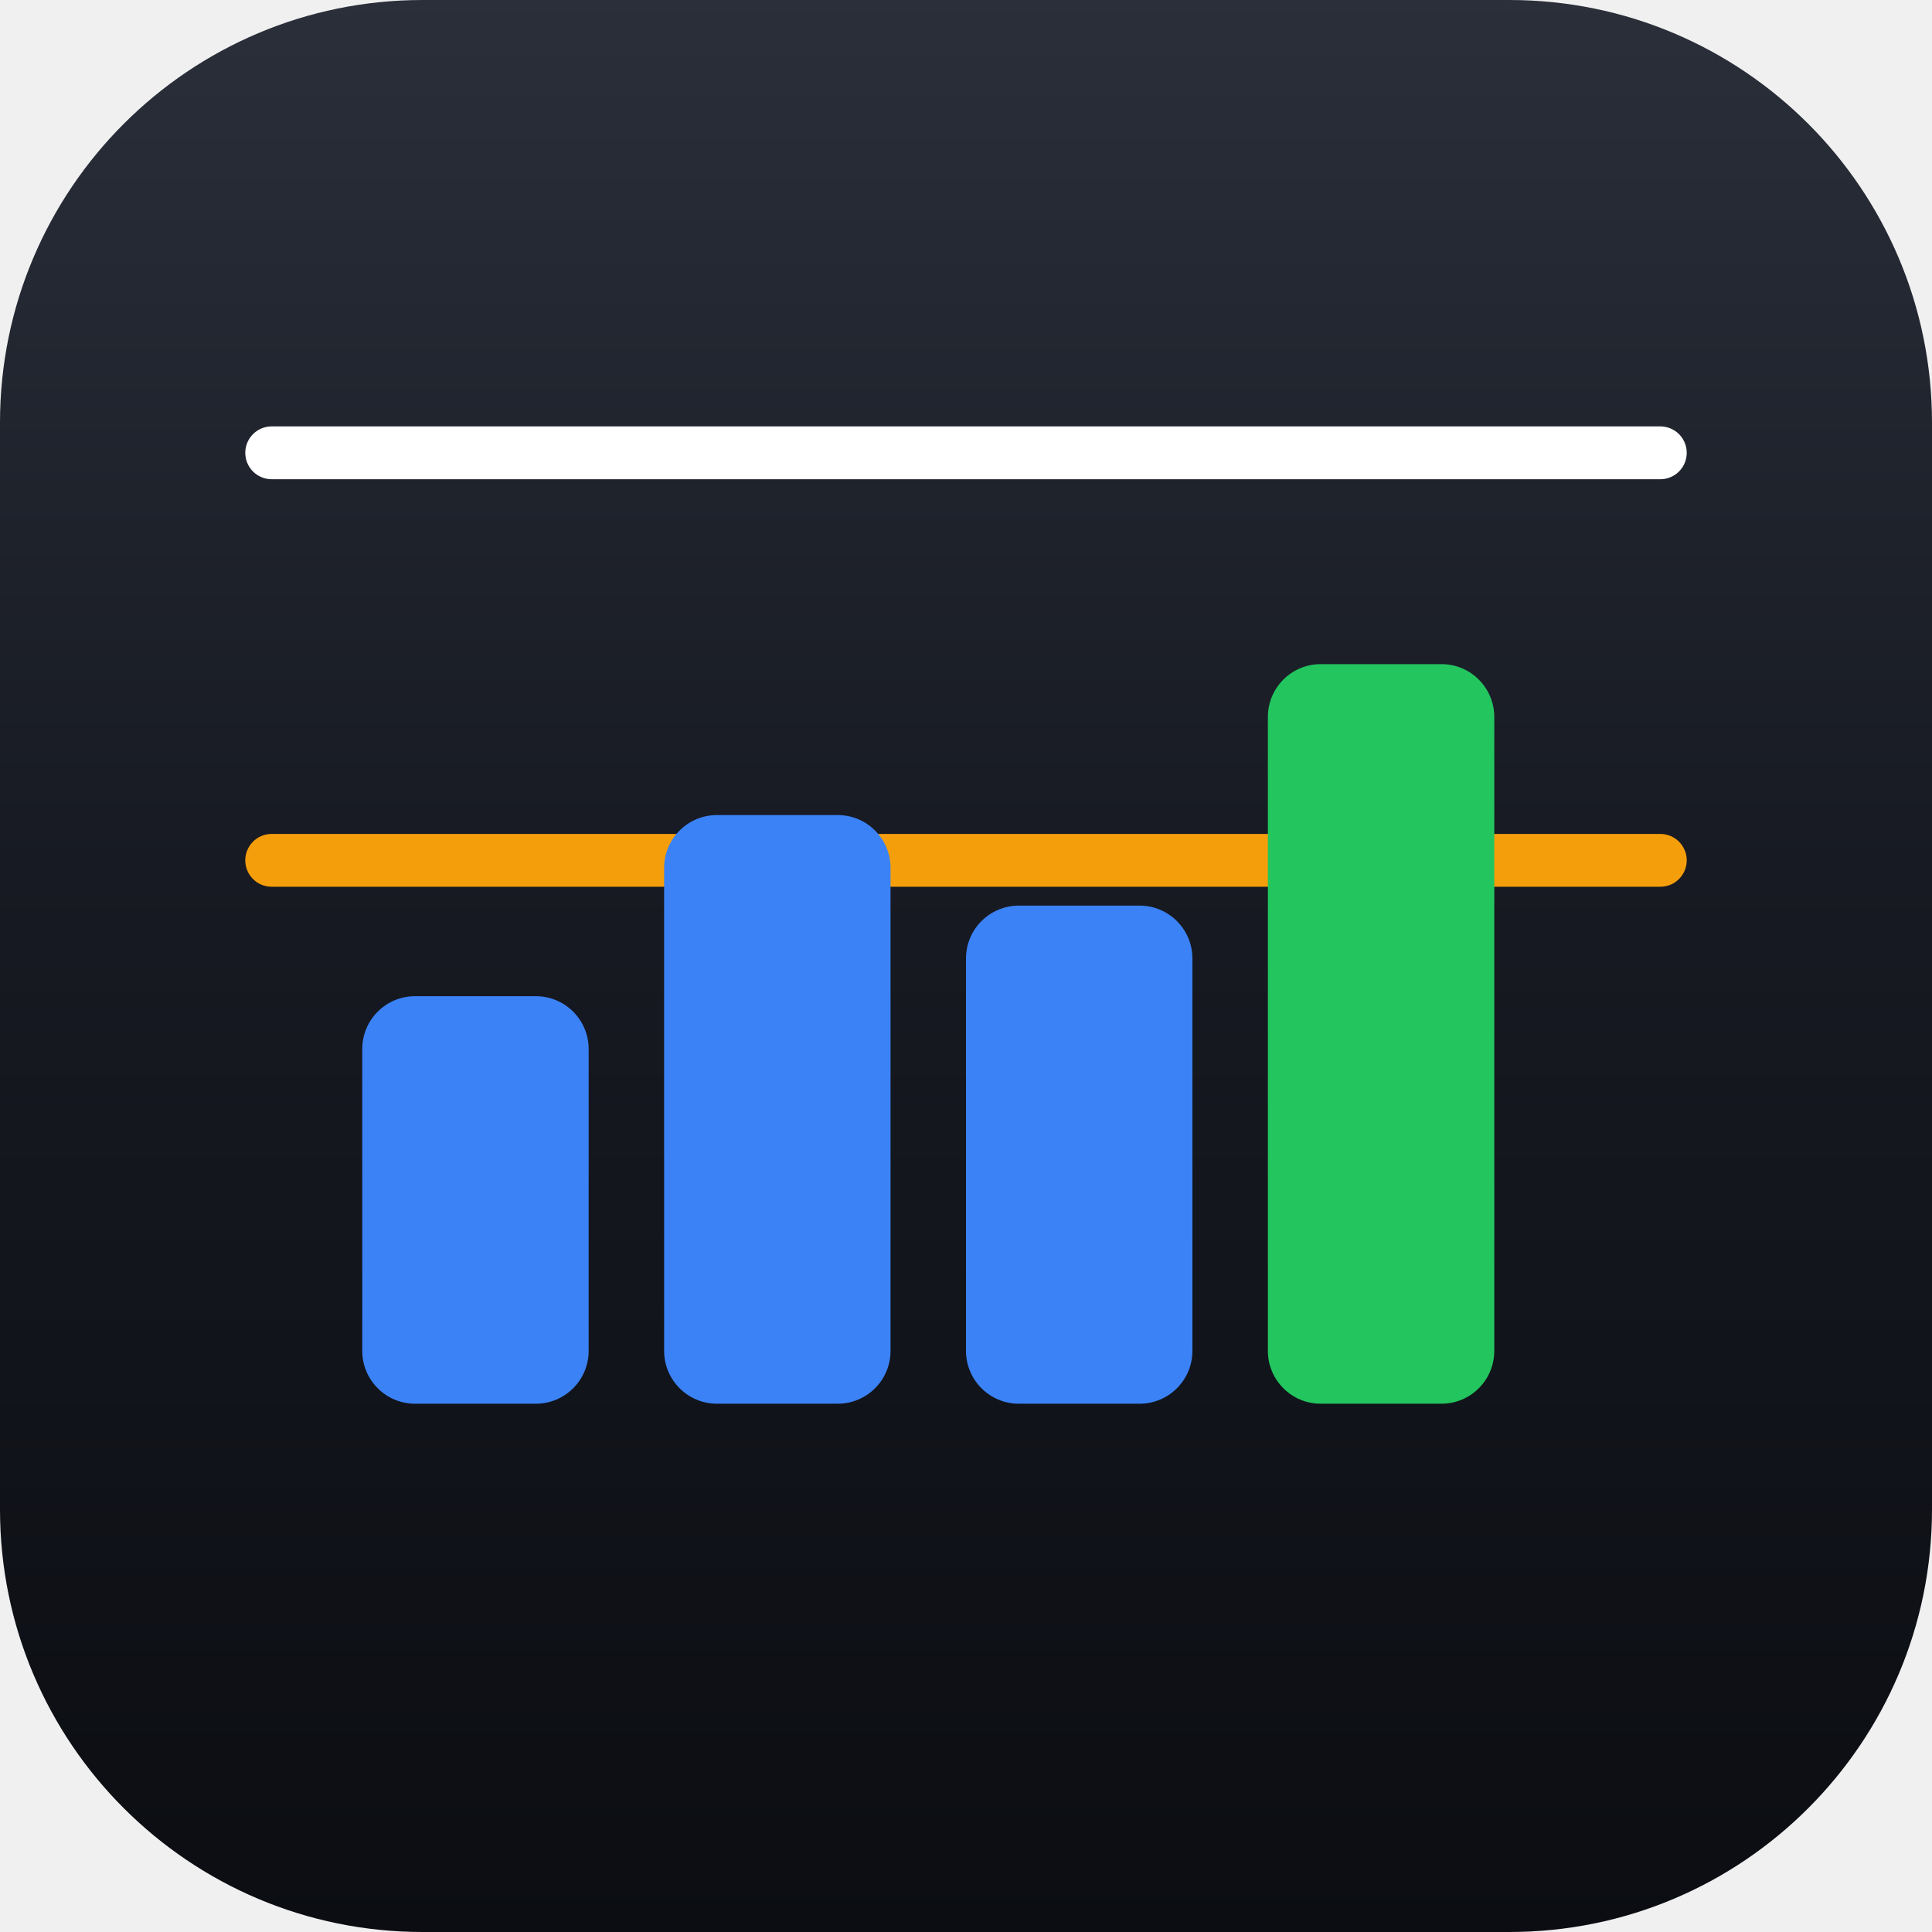
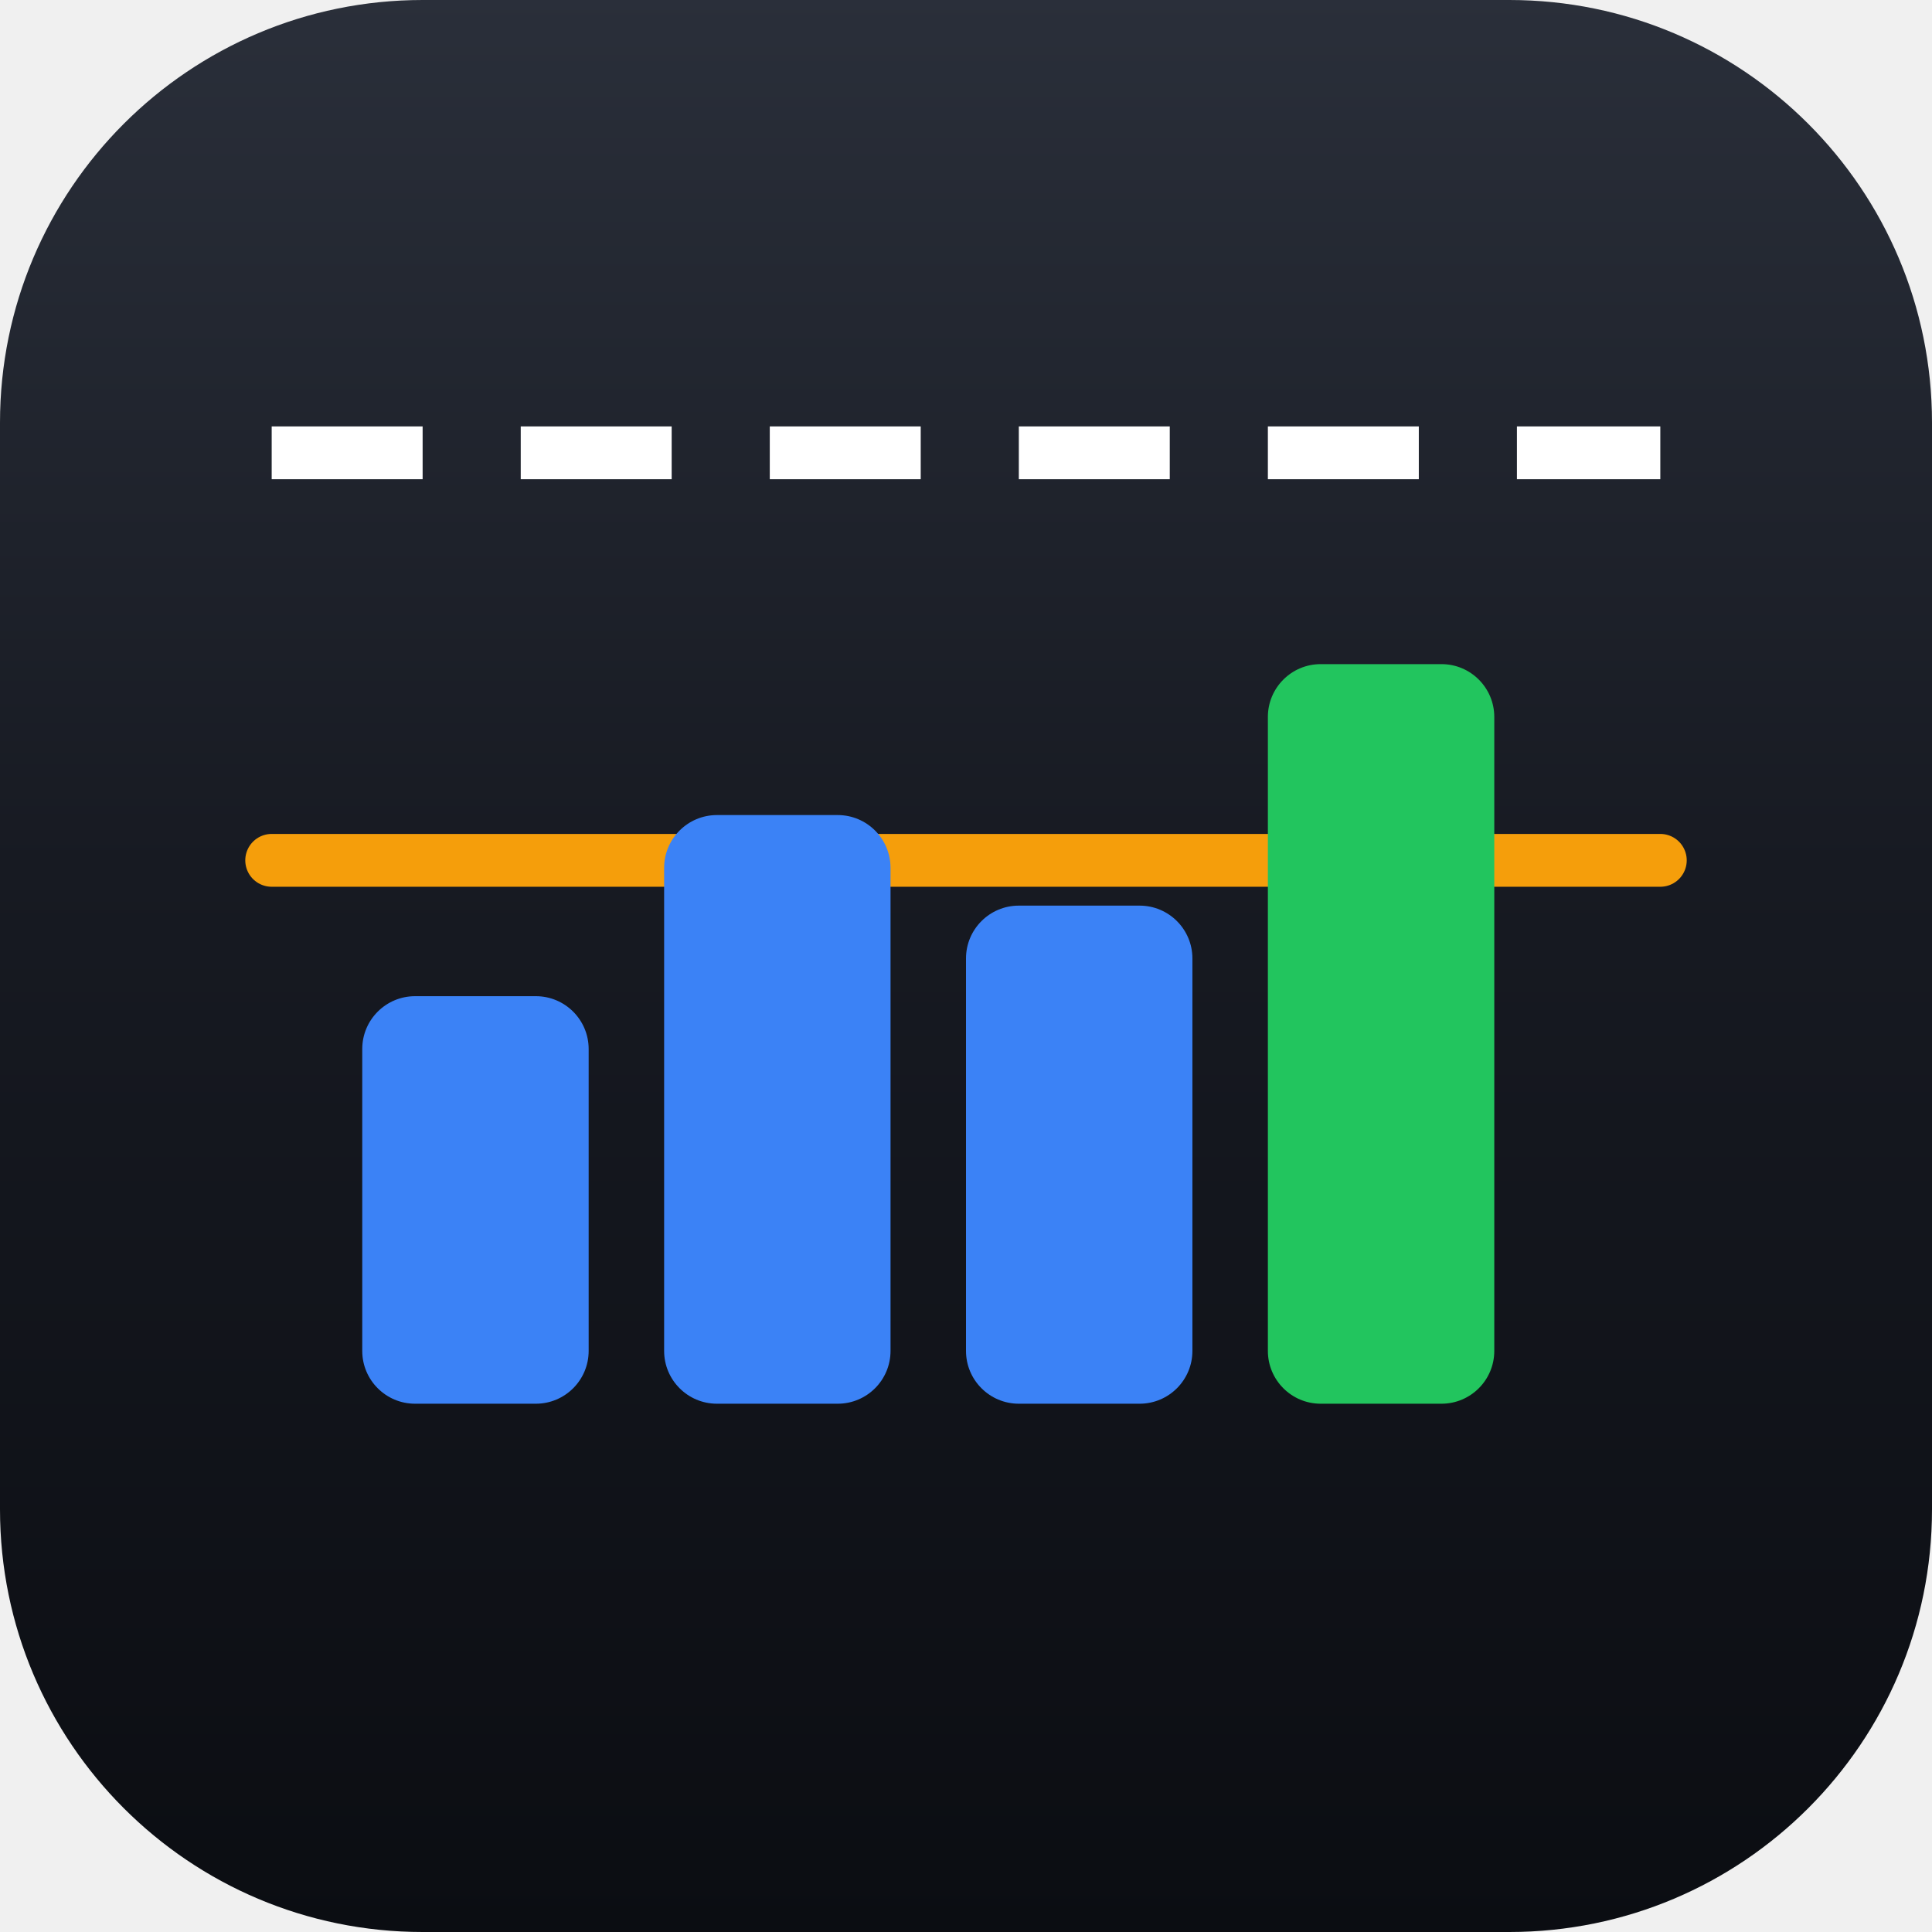
<svg xmlns="http://www.w3.org/2000/svg" viewBox="0 0 512 512">
  <defs>
    <linearGradient id="T" x1="0" y1="0" x2="0" y2="1">
      <stop offset="0" stop-color="#2A2F3A" />
      <stop offset="0.45" stop-color="#171A22" />
      <stop offset="1" stop-color="#0B0D12" />
    </linearGradient>
  </defs>
  <rect width="512" height="512" rx="112" fill="url(#T)" />
-   <line x1="72" y1="120" x2="440" y2="120" stroke="#FFFFFF" stroke-width="14" stroke-linecap="round" />
+   <line x1="72" y1="120" x2="440" y2="120" stroke="#FFFFFF" stroke-width="14" stroke-dasharray="40 26" />
  <line x1="72" y1="228" x2="440" y2="228" stroke="#F59E0B" stroke-width="14" stroke-linecap="round" />
  <rect x="96" y="264" width="60" height="108" rx="14" fill="#3B82F6" />
  <rect x="176" y="216" width="60" height="156" rx="14" fill="#3B82F6" />
  <rect x="256" y="240" width="60" height="132" rx="14" fill="#3B82F6" />
  <rect x="336" y="176" width="60" height="196" rx="14" fill="#22C55E" />
</svg>
